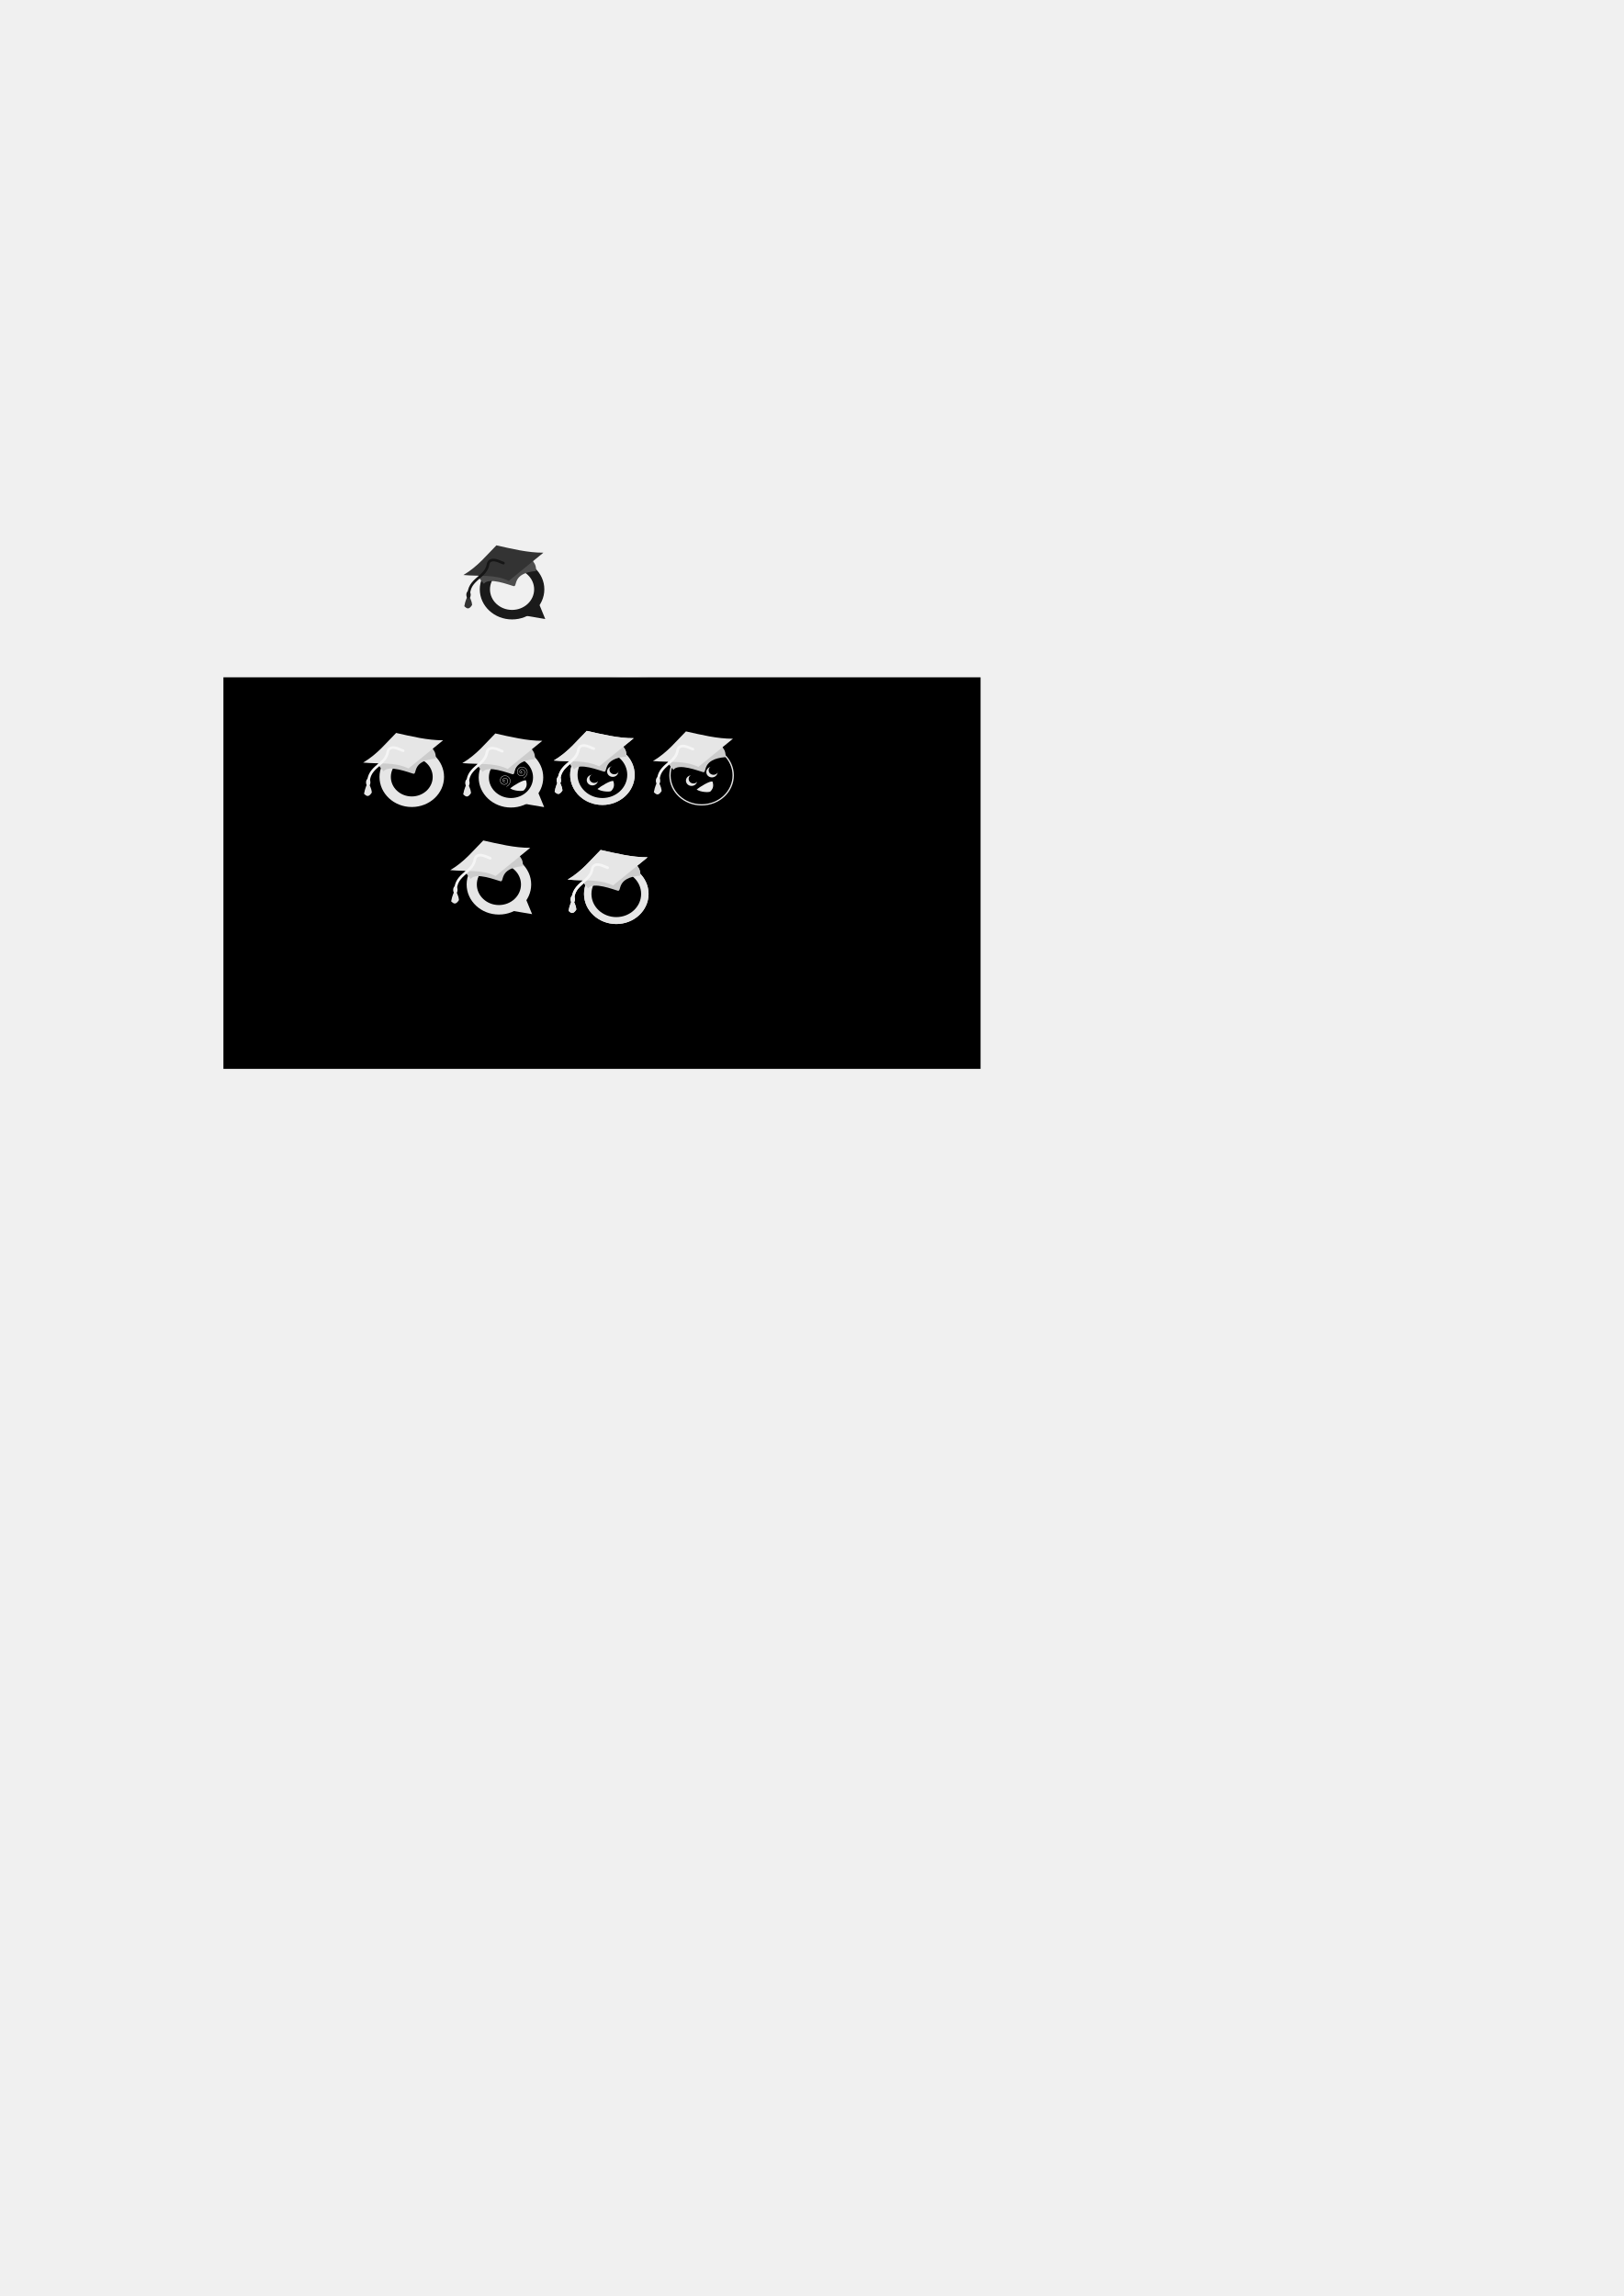
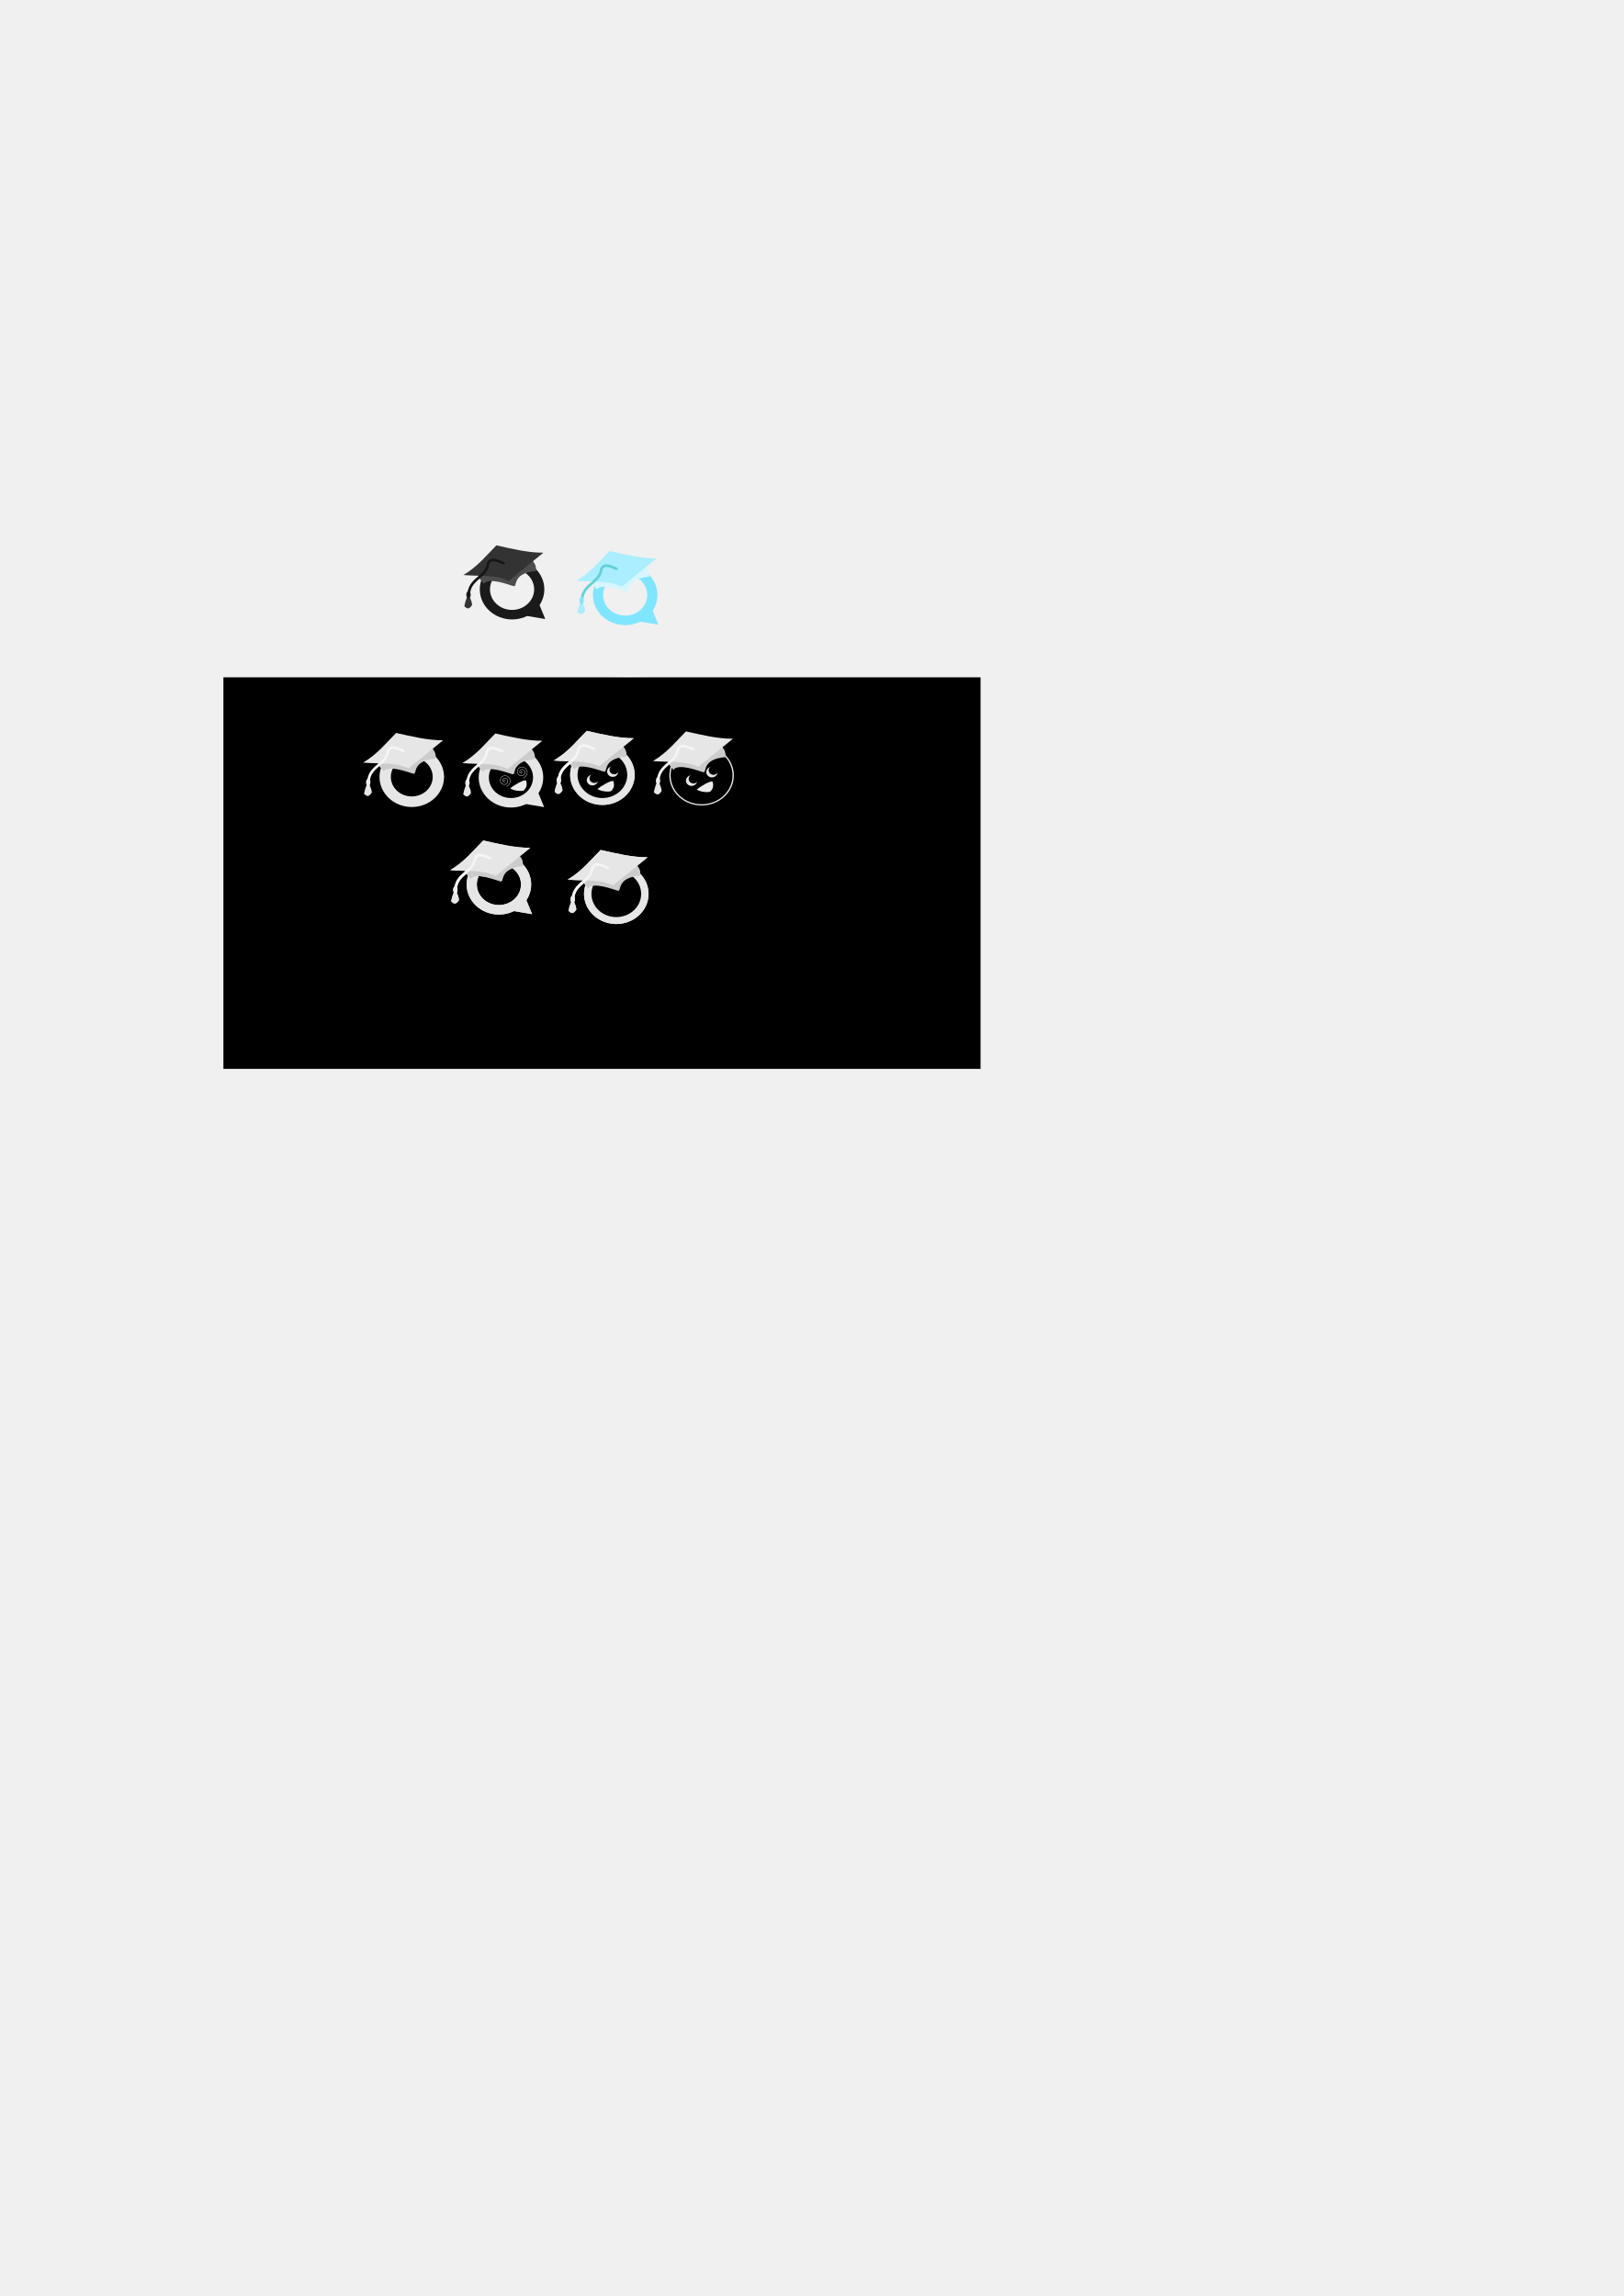
<svg xmlns="http://www.w3.org/2000/svg" width="210mm" height="297mm" id="svg2" version="1.1">
  <defs id="defs4">
    </defs>
  <g id="layer1">
    <path style="fill:#ffffff;fill-opacity:1;stroke:none" d="m 308.096,330.58 c -37.674,0 -68.213,30.539 -68.213,68.213 0,37.674 30.539,68.215 68.213,68.215 0.416,0 0.826,-0.024 1.24,-0.031 -7.786,-10.489 -16.744,-21.009 6.736,-30.686 C 351.126,420.101 370.976,414.89 374.695,408.518 387.426,371.217 345.769,330.58 308.096,330.58 Z" id="path4039" />
    <path transform="matrix(0.3962533,0,0,0.3962533,210.0238,263.6974)" d="m 387.143,340.934 a 139.643,139.643 0 1 1 -279.286,0 A 139.643,139.643 0 1 1 387.143,340.934 Z" id="path4041" style="fill:#000000;fill-opacity:1;stroke:none" />
    <path style="fill:#ffffff;fill-opacity:1;stroke:none" d="m 350.993,398.793 c 0,23.691 -19.206,42.897 -42.897,42.897 -23.691,0 -42.897,-19.206 -42.897,-42.897 0,-23.691 19.206,-42.897 42.897,-42.897 C 331.788,355.897 350.993,375.102 350.993,398.793 Z" id="path4032" />
    <path id="path4037" d="m 335.727,398.793 c 0,15.26 -12.371,27.631 -27.631,27.631 -15.26,0 -27.631,-12.371 -27.631,-27.631 0,-15.26 12.371,-27.631 27.631,-27.631 C 323.357,371.163 335.727,383.533 335.727,398.793 Z" style="fill:#000000;fill-opacity:1;stroke:none" />
    <path style="fill:#ffffff;fill-opacity:1;stroke:none" d="m 294.254,408.34 c 7.931,-0.263 19.623,-5.017 23.094,-9.74 16.382,16.411 42.379,19.918 47.691,12.588 l 17.186,-2.008 C 369.761,441.987 318.321,434.346 294.254,408.34 Z" id="rect4043" />
    <rect style="fill:#000000;fill-opacity:1;stroke:none" id="rect4096" width="370.105" height="191.424" x="109.21" y="331.144" />
    <path style="fill:#e6e6e6;fill-opacity:1;stroke:none" id="path4098" d="m 318.451,403.15 a 14.963,13.953 0 1 1 -29.926,0 A 14.963,13.953 0 1 1 318.451,403.15 Z" transform="matrix(1.054299,0,0,1.054299,-25.49665,-46.21068)" />
    <path transform="matrix(0.8117401,0,0,0.8117401,48.11689,51.57674)" d="m 318.451,403.15 a 14.963,13.953 0 1 1 -29.926,0 A 14.963,13.953 0 1 1 318.451,403.15 Z" id="path4100" style="fill:#000000;fill-opacity:1;stroke:none" />
    <path style="fill:#cccccc;fill-opacity:1;stroke:none" d="m 278.443,370.337 25.998,-5.867 c 0.506,1.426 1.848,1.807 1.779,5.416 -12.14,0.998 -8.845,7.929 -11.032,7.37 -1.992,-0.51 -12.053,-4.552 -14.502,-1.134 C 277.69,372.533 277.699,372.727 278.443,370.337 Z" id="rect4087" />
    <path style="fill:#e6e6e6;fill-opacity:1;stroke:none" d="m 286.818,357.326 c 7.348,1.637 15.409,3.641 22.969,3.583 l -16.904,13.783 c -7.02,-3.316 -13.628,-2.078 -22.194,-2.871 C 277.772,367.659 282.206,361.901 286.818,357.326 Z" id="rect4084" />
    <path style="fill:none;stroke:#f5f5f5;stroke-width:1.3;stroke-linecap:round;stroke-linejoin:round;stroke-opacity:1;stroke-miterlimit:4;stroke-dasharray:none" d="m 290.238,366.009 c -0.321,-0.113 -0.64,-0.233 -0.956,-0.362 -0.694,-0.282 -1.373,-0.601 -2.085,-0.834 -0.711,-0.233 -1.464,-0.38 -2.209,-0.303 -0.337,0.035 -0.671,0.116 -0.977,0.261 -0.306,0.145 -0.585,0.354 -0.79,0.623 -0.224,0.293 -0.357,0.646 -0.451,1.003 -0.094,0.357 -0.151,0.723 -0.244,1.08 -0.32,1.235 -1.045,2.331 -1.894,3.283 -1.084,1.214 -2.375,2.222 -3.576,3.32 -1.201,1.098 -2.337,2.324 -2.99,3.814 -0.214,0.488 -0.373,0.999 -0.505,1.515 -0.175,0.685 -0.301,1.381 -0.379,2.083" id="path4112" />
    <path style="fill:#e6e6e6;fill-opacity:1;stroke:none" d="m 271.126,387.098 c 0.502,-2.842 1.36,-4.554 2.066,-5.837 0.486,1.638 1.484,2.557 1.75,5.204 C 273.235,389.164 272.196,388.04 271.126,387.098 Z" id="path4120" />
    <path transform="matrix(2.317094,0,0,2.317094,-360.8783,-504.2968)" style="fill:#ececec;fill-opacity:1;stroke:none" d="m 274.107,382.286 c 0,0.437 -0.207,0.791 -0.462,0.791 -0.255,0 -0.462,-0.354 -0.462,-0.791 0,-0.437 0.207,-0.791 0.462,-0.791 C 273.9,381.495 274.107,381.849 274.107,382.286 Z" id="path4118" />
    <path style="fill:#e6e6e6;fill-opacity:1;stroke:none" id="path4168" d="m 292.723,383.01 a 2.746,2.589 0 1 1 -5.493,0 A 2.746,2.589 0 1 1 292.723,383.01 Z" transform="translate(-0.4103745,-1.609931)" />
    <path d="m 292.723,383.01 a 2.746,2.589 0 1 1 -5.493,0 A 2.746,2.589 0 1 1 292.723,383.01 Z" id="path4170" style="fill:#000000;fill-opacity:1;stroke:none" transform="matrix(0.8561817,0,0,0.8561817,42.22486,52.63738)" />
    <path transform="translate(9.544983,-5.784038)" d="m 292.723,383.01 a 2.746,2.589 0 1 1 -5.493,0 A 2.746,2.589 0 1 1 292.723,383.01 Z" id="path4178" style="fill:#e6e6e6;fill-opacity:1;stroke:none" />
    <path style="fill:#ececec;fill-opacity:1;stroke:none" d="m 298.724,386.732 c -0.615,0.528 -4.882,0.332 -6.672,-0.996 1.397,-1.202 6.593,-4.416 7.755,-3.868 C 300.562,384.161 299.916,385.556 298.724,386.732 Z" id="path4182" />
    <path transform="matrix(0.8561817,0,0,0.8561817,52.01071,48.40737)" style="fill:#000000;fill-opacity:1;stroke:none" id="path4185" d="m 292.723,383.01 a 2.746,2.589 0 1 1 -5.493,0 A 2.746,2.589 0 1 1 292.723,383.01 Z" />
    <path transform="matrix(1.054299,0,0,1.054299,22.99067,-45.95814)" d="m 318.451,403.15 a 14.963,13.953 0 1 1 -29.926,0 A 14.963,13.953 0 1 1 318.451,403.15 Z" id="path4197" style="fill:#e6e6e6;fill-opacity:1;stroke:none" />
    <path style="fill:#000000;fill-opacity:1;stroke:none" id="path4199" d="m 318.451,403.15 a 14.963,13.953 0 1 1 -29.926,0 A 14.963,13.953 0 1 1 318.451,403.15 Z" transform="matrix(1.010835,0,0,1.010835,36.18132,-28.43583)" />
    <path id="path4201" d="m 326.931,370.589 25.998,-5.867 c 0.506,1.426 1.848,1.807 1.779,5.416 -12.14,0.998 -8.845,7.929 -11.032,7.37 -1.992,-0.51 -12.053,-4.552 -14.502,-1.134 C 326.177,372.786 326.186,372.979 326.931,370.589 Z" style="fill:#cccccc;fill-opacity:1;stroke:none" />
    <path id="path4203" d="m 335.306,357.579 c 7.348,1.637 15.409,3.641 22.969,3.583 l -16.904,13.783 c -7.02,-3.316 -13.628,-2.078 -22.194,-2.871 C 326.259,367.911 330.693,362.154 335.306,357.579 Z" style="fill:#e6e6e6;fill-opacity:1;stroke:none" />
    <path id="path4205" d="m 338.726,366.262 c -0.321,-0.113 -0.64,-0.233 -0.956,-0.362 -0.694,-0.282 -1.373,-0.601 -2.085,-0.834 -0.711,-0.233 -1.464,-0.38 -2.209,-0.303 -0.337,0.035 -0.671,0.116 -0.977,0.261 -0.306,0.145 -0.585,0.354 -0.79,0.623 -0.224,0.293 -0.357,0.646 -0.451,1.003 -0.094,0.357 -0.151,0.723 -0.244,1.08 -0.32,1.235 -1.045,2.331 -1.894,3.283 -1.084,1.214 -2.375,2.222 -3.576,3.32 -1.201,1.098 -2.337,2.324 -2.99,3.814 -0.214,0.488 -0.373,0.999 -0.505,1.515 -0.175,0.685 -0.301,1.381 -0.379,2.083" style="fill:none;stroke:#f5f5f5;stroke-width:1.3;stroke-linecap:round;stroke-linejoin:round;stroke-miterlimit:4;stroke-opacity:1;stroke-dasharray:none" />
    <path id="path4209" d="m 319.613,387.35 c 0.502,-2.842 1.36,-4.554 2.066,-5.837 0.486,1.638 1.484,2.557 1.75,5.204 C 321.723,389.416 320.684,388.292 319.613,387.35 Z" style="fill:#e6e6e6;fill-opacity:1;stroke:none" />
    <path id="path4211" d="m 322.741,381.747 c 0,1.012 -0.479,1.833 -1.071,1.833 -0.591,0 -1.071,-0.821 -1.071,-1.833 0,-1.012 0.479,-1.833 1.071,-1.833 C 322.262,379.915 322.741,380.735 322.741,381.747 Z" style="fill:#ececec;fill-opacity:1;stroke:none" />
    <path transform="translate(48.07695,-1.357393)" d="m 292.723,383.01 a 2.746,2.589 0 1 1 -5.493,0 A 2.746,2.589 0 1 1 292.723,383.01 Z" id="path4213" style="fill:#e6e6e6;fill-opacity:1;stroke:none" />
    <path transform="matrix(0.8561817,0,0,0.8561817,90.71218,52.88992)" style="fill:#000000;fill-opacity:1;stroke:none" id="path4215" d="m 292.723,383.01 a 2.746,2.589 0 1 1 -5.493,0 A 2.746,2.589 0 1 1 292.723,383.01 Z" />
    <path style="fill:#e6e6e6;fill-opacity:1;stroke:none" id="path4217" d="m 292.723,383.01 a 2.746,2.589 0 1 1 -5.493,0 A 2.746,2.589 0 1 1 292.723,383.01 Z" transform="translate(58.03231,-5.5315)" />
    <path id="path4219" d="m 347.211,386.985 c -0.615,0.528 -4.882,0.332 -6.672,-0.996 1.397,-1.202 6.593,-4.416 7.755,-3.868 C 349.049,384.413 348.403,385.809 347.211,386.985 Z" style="fill:#ececec;fill-opacity:1;stroke:none" />
    <path d="m 292.723,383.01 a 2.746,2.589 0 1 1 -5.493,0 A 2.746,2.589 0 1 1 292.723,383.01 Z" id="path4221" style="fill:#000000;fill-opacity:1;stroke:none" transform="matrix(0.8561817,0,0,0.8561817,100.498,48.6599)" />
    <path transform="matrix(1.054299,0,0,1.054299,-118.6832,-45.20053)" d="m 318.451,403.15 a 14.963,13.953 0 1 1 -29.926,0 A 14.963,13.953 0 1 1 318.451,403.15 Z" id="path4225" style="fill:#e6e6e6;fill-opacity:1;stroke:none" />
    <path style="fill:#000000;fill-opacity:1;stroke:none" id="path4227" d="m 318.451,403.15 a 14.963,13.953 0 1 1 -29.926,0 A 14.963,13.953 0 1 1 318.451,403.15 Z" transform="matrix(0.683757,0,0,0.683757,-6.228382,104.1833)" />
    <path id="path4229" d="m 185.257,371.347 25.998,-5.867 c 0.506,1.426 1.848,1.807 1.779,5.416 -12.14,0.998 -8.845,7.929 -11.032,7.37 -1.992,-0.51 -12.053,-4.552 -14.502,-1.134 C 184.504,373.543 184.513,373.737 185.257,371.347 Z" style="fill:#cccccc;fill-opacity:1;stroke:none" />
    <path id="path4231" d="m 193.632,358.337 c 7.348,1.637 15.409,3.641 22.969,3.583 l -16.904,13.783 c -7.02,-3.316 -13.628,-2.078 -22.194,-2.871 C 184.585,368.669 189.019,362.911 193.632,358.337 Z" style="fill:#e6e6e6;fill-opacity:1;stroke:none" />
    <path id="path4233" d="m 197.052,367.02 c -0.321,-0.113 -0.64,-0.233 -0.956,-0.362 -0.694,-0.282 -1.373,-0.601 -2.085,-0.834 -0.711,-0.233 -1.464,-0.38 -2.209,-0.303 -0.337,0.035 -0.671,0.116 -0.977,0.261 -0.306,0.145 -0.585,0.354 -0.79,0.623 -0.224,0.293 -0.357,0.646 -0.451,1.003 -0.094,0.357 -0.151,0.723 -0.244,1.08 -0.32,1.235 -1.045,2.331 -1.894,3.283 -1.084,1.214 -2.375,2.222 -3.576,3.32 -1.201,1.098 -2.337,2.324 -2.99,3.814 -0.214,0.488 -0.373,0.999 -0.505,1.515 -0.175,0.685 -0.301,1.381 -0.379,2.083" style="fill:none;stroke:#f5f5f5;stroke-width:1.3;stroke-linecap:round;stroke-linejoin:round;stroke-miterlimit:4;stroke-opacity:1;stroke-dasharray:none" />
    <path id="path4237" d="m 177.939,388.108 c 0.502,-2.842 1.36,-4.554 2.066,-5.837 0.486,1.638 1.484,2.557 1.75,5.204 C 180.049,390.174 179.01,389.05 177.939,388.108 Z" style="fill:#e6e6e6;fill-opacity:1;stroke:none" />
    <path id="path4239" d="m 181.067,382.505 c 0,1.012 -0.479,1.833 -1.071,1.833 -0.591,0 -1.071,-0.821 -1.071,-1.833 0,-1.012 0.479,-1.833 1.071,-1.833 C 180.588,380.672 181.067,381.493 181.067,382.505 Z" style="fill:#ececec;fill-opacity:1;stroke:none" />
    <path style="fill:#e6e6e6;fill-opacity:1;stroke:none" id="path4279" d="m 259.799,390.081 -4.595,2.211 -4.595,2.211 0.383,-5.085 0.383,-5.085 L 255.586,387.207 Z" transform="matrix(0.9194332,0.6777435,-0.5314755,0.9964719,234.4484,-170.1761)" />
    <path style="fill:#e6e6e6;fill-opacity:1;stroke:none" id="path4253" d="m 318.451,403.15 a 14.963,13.953 0 1 1 -29.926,0 A 14.963,13.953 0 1 1 318.451,403.15 Z" transform="matrix(1.054299,0,0,1.054299,-70.1959,-44.94799)" />
    <path transform="matrix(0.7212423,0,0,0.7212423,30.88258,89.32358)" d="m 318.451,403.15 a 14.963,13.953 0 1 1 -29.926,0 A 14.963,13.953 0 1 1 318.451,403.15 Z" id="path4255" style="fill:#000000;fill-opacity:1;stroke:none" />
    <path style="fill:#cccccc;fill-opacity:1;stroke:none" d="m 233.744,371.599 25.998,-5.867 c 0.506,1.426 1.848,1.807 1.779,5.416 -12.14,0.998 -8.845,7.929 -11.032,7.37 -1.992,-0.51 -12.053,-4.552 -14.502,-1.134 C 232.991,373.796 233,373.989 233.744,371.599 Z" id="path4257" />
    <path style="fill:#e6e6e6;fill-opacity:1;stroke:none" d="m 242.119,358.589 c 7.348,1.637 15.409,3.641 22.969,3.583 l -16.904,13.783 c -7.02,-3.316 -13.628,-2.078 -22.194,-2.871 C 233.072,368.922 237.507,363.164 242.119,358.589 Z" id="path4259" />
    <path style="fill:none;stroke:#f5f5f5;stroke-width:1.3;stroke-linecap:round;stroke-linejoin:round;stroke-miterlimit:4;stroke-opacity:1;stroke-dasharray:none" d="m 245.539,367.272 c -0.321,-0.113 -0.64,-0.233 -0.956,-0.362 -0.694,-0.282 -1.373,-0.601 -2.085,-0.834 -0.711,-0.233 -1.464,-0.38 -2.209,-0.303 -0.337,0.035 -0.671,0.116 -0.977,0.261 -0.306,0.145 -0.585,0.354 -0.79,0.623 -0.224,0.293 -0.357,0.646 -0.451,1.003 -0.094,0.357 -0.151,0.723 -0.244,1.08 -0.32,1.235 -1.045,2.331 -1.894,3.283 -1.084,1.214 -2.375,2.222 -3.576,3.32 -1.201,1.098 -2.337,2.324 -2.99,3.814 -0.214,0.488 -0.373,0.999 -0.505,1.515 -0.175,0.685 -0.301,1.381 -0.379,2.083" id="path4261" />
    <path style="fill:#e6e6e6;fill-opacity:1;stroke:none" d="m 226.427,388.36 c 0.502,-2.842 1.36,-4.554 2.066,-5.837 0.486,1.638 1.484,2.557 1.75,5.204 C 228.536,390.426 227.497,389.302 226.427,388.36 Z" id="path4265" />
    <path style="fill:#ececec;fill-opacity:1;stroke:none" d="m 229.554,382.757 c 0,1.012 -0.479,1.833 -1.071,1.833 -0.591,0 -1.071,-0.821 -1.071,-1.833 0,-1.012 0.479,-1.833 1.071,-1.833 C 229.075,380.925 229.554,381.745 229.554,382.757 Z" id="path4267" />
    <path transform="matrix(1.054299,0,0,1.054299,-25.49665,-46.21068)" d="m 318.451,403.15 a 14.963,13.953 0 1 1 -29.926,0 A 14.963,13.953 0 1 1 318.451,403.15 Z" id="path4281" style="fill:#e6e6e6;fill-opacity:1;stroke:none" />
    <path style="fill:#000000;fill-opacity:1;stroke:none" id="path4283" d="m 318.451,403.15 a 14.963,13.953 0 1 1 -29.926,0 A 14.963,13.953 0 1 1 318.451,403.15 Z" transform="matrix(0.8117401,0,0,0.8117401,48.11689,51.57674)" />
    <path id="path4285" d="m 278.443,370.337 25.998,-5.867 c 0.506,1.426 1.848,1.807 1.779,5.416 -12.14,0.998 -8.845,7.929 -11.032,7.37 -1.992,-0.51 -12.053,-4.552 -14.502,-1.134 C 277.69,372.533 277.699,372.727 278.443,370.337 Z" style="fill:#cccccc;fill-opacity:1;stroke:none" />
    <path id="path4287" d="m 286.818,357.326 c 7.348,1.637 15.409,3.641 22.969,3.583 l -16.904,13.783 c -7.02,-3.316 -13.628,-2.078 -22.194,-2.871 C 277.772,367.659 282.206,361.901 286.818,357.326 Z" style="fill:#e6e6e6;fill-opacity:1;stroke:none" />
    <path id="path4289" d="m 290.238,366.009 c -0.321,-0.113 -0.64,-0.233 -0.956,-0.362 -0.694,-0.282 -1.373,-0.601 -2.085,-0.834 -0.711,-0.233 -1.464,-0.38 -2.209,-0.303 -0.337,0.035 -0.671,0.116 -0.977,0.261 -0.306,0.145 -0.585,0.354 -0.79,0.623 -0.224,0.293 -0.357,0.646 -0.451,1.003 -0.094,0.357 -0.151,0.723 -0.244,1.08 -0.32,1.235 -1.045,2.331 -1.894,3.283 -1.084,1.214 -2.375,2.222 -3.576,3.32 -1.201,1.098 -2.337,2.324 -2.99,3.814 -0.214,0.488 -0.373,0.999 -0.505,1.515 -0.175,0.685 -0.301,1.381 -0.379,2.083" style="fill:none;stroke:#f5f5f5;stroke-width:1.3;stroke-linecap:round;stroke-linejoin:round;stroke-opacity:1;stroke-miterlimit:4;stroke-dasharray:none" />
    <path id="path4293" d="m 271.126,387.098 c 0.502,-2.842 1.36,-4.554 2.066,-5.837 0.486,1.638 1.484,2.557 1.75,5.204 C 273.235,389.164 272.196,388.04 271.126,387.098 Z" style="fill:#e6e6e6;fill-opacity:1;stroke:none" />
    <path id="path4295" d="m 274.107,382.286 c 0,0.437 -0.207,0.791 -0.462,0.791 -0.255,0 -0.462,-0.354 -0.462,-0.791 0,-0.437 0.207,-0.791 0.462,-0.791 C 273.9,381.495 274.107,381.849 274.107,382.286 Z" style="fill:#ececec;fill-opacity:1;stroke:none" transform="matrix(2.317094,0,0,2.317094,-360.8783,-504.2968)" />
    <path transform="translate(-0.4103745,-1.609931)" d="m 292.723,383.01 a 2.746,2.589 0 1 1 -5.493,0 A 2.746,2.589 0 1 1 292.723,383.01 Z" id="path4297" style="fill:#e6e6e6;fill-opacity:1;stroke:none" />
    <path transform="matrix(0.8561817,0,0,0.8561817,42.22486,52.63738)" style="fill:#000000;fill-opacity:1;stroke:none" id="path4299" d="m 292.723,383.01 a 2.746,2.589 0 1 1 -5.493,0 A 2.746,2.589 0 1 1 292.723,383.01 Z" />
    <path style="fill:#e6e6e6;fill-opacity:1;stroke:none" id="path4301" d="m 292.723,383.01 a 2.746,2.589 0 1 1 -5.493,0 A 2.746,2.589 0 1 1 292.723,383.01 Z" transform="translate(9.544983,-5.784038)" />
    <path id="path4303" d="m 298.724,386.732 c -0.615,0.528 -4.882,0.332 -6.672,-0.996 1.397,-1.202 6.593,-4.416 7.755,-3.868 C 300.562,384.161 299.916,385.556 298.724,386.732 Z" style="fill:#ececec;fill-opacity:1;stroke:none" />
    <path d="m 292.723,383.01 a 2.746,2.589 0 1 1 -5.493,0 A 2.746,2.589 0 1 1 292.723,383.01 Z" id="path4305" style="fill:#000000;fill-opacity:1;stroke:none" transform="matrix(0.8561817,0,0,0.8561817,52.01071,48.40737)" />
    <path style="fill:#e6e6e6;stroke:#000000;stroke-width:1px;stroke-linecap:butt;stroke-linejoin:miter;stroke-opacity:1" id="path4315" d="m 246.667,381.684 c 0.06,0.168 -0.196,0.164 -0.279,0.1 -0.223,-0.173 -0.112,-0.511 0.079,-0.658 0.342,-0.262 0.826,-0.083 1.036,0.258 0.309,0.5 0.054,1.146 -0.437,1.415 -0.654,0.359 -1.468,0.026 -1.794,-0.616 -0.411,-0.807 0.002,-1.79 0.794,-2.173 0.96,-0.464 2.113,0.029 2.552,0.973 0.517,1.113 -0.057,2.436 -1.152,2.93 -1.265,0.57 -2.76,-0.084 -3.309,-1.331 -0.624,-1.417 0.111,-3.084 1.51,-3.688 1.569,-0.678 3.408,0.138 4.067,1.689 0.732,1.721 -0.165,3.732 -1.868,4.446" />
    <path d="m 246.667,381.684 c 0.06,0.168 -0.196,0.164 -0.279,0.1 -0.223,-0.173 -0.112,-0.511 0.079,-0.658 0.342,-0.262 0.826,-0.083 1.036,0.258 0.309,0.5 0.054,1.146 -0.437,1.415 -0.654,0.359 -1.468,0.026 -1.794,-0.616 -0.411,-0.807 0.002,-1.79 0.794,-2.173 0.96,-0.464 2.113,0.029 2.552,0.973 0.517,1.113 -0.057,2.436 -1.152,2.93 -1.265,0.57 -2.76,-0.084 -3.309,-1.331 -0.624,-1.417 0.111,-3.084 1.51,-3.688 1.569,-0.678 3.408,0.138 4.067,1.689 0.732,1.721 -0.165,3.732 -1.868,4.446" id="path4317" style="fill:#e6e6e6;stroke:#000000;stroke-width:1px;stroke-linecap:butt;stroke-linejoin:miter;stroke-opacity:1" transform="translate(8.333101,-4.23833)" />
    <path style="fill:#ececec;fill-opacity:1;stroke:none" d="m 256.045,386.416 c -0.615,0.528 -4.882,0.332 -6.672,-0.996 1.397,-1.202 6.593,-4.416 7.755,-3.868 C 257.883,383.845 257.237,385.241 256.045,386.416 Z" id="path4319" />
    <path transform="matrix(0.9194332,0.6777435,-0.5314755,0.9964719,228.5555,-117.8547)" d="m 259.799,390.081 -4.595,2.211 -4.595,2.211 0.383,-5.085 0.383,-5.085 L 255.586,387.207 Z" id="path4321" style="fill:#e6e6e6;fill-opacity:1;stroke:none" />
-     <path transform="matrix(1.054299,0,0,1.054299,-76.08876,7.373441)" d="m 318.451,403.15 a 14.963,13.953 0 1 1 -29.926,0 A 14.963,13.953 0 1 1 318.451,403.15 Z" id="path4323" style="fill:#e6e6e6;fill-opacity:1;stroke:none" />
-     <path style="fill:#000000;fill-opacity:1;stroke:none" id="path4325" d="m 318.451,403.15 a 14.963,13.953 0 1 1 -29.926,0 A 14.963,13.953 0 1 1 318.451,403.15 Z" transform="matrix(0.7212423,0,0,0.7212423,24.98973,141.645)" />
+     <path style="fill:#e6e6e6;fill-opacity:1;stroke:none" d="M 243.877 417.703 C 235.164 417.703 228.104 424.29 228.104 432.414 C 228.104 440.538 235.164 447.125 243.877 447.125 C 252.589 447.125 259.652 440.538 259.652 432.414 C 259.652 424.29 252.589 417.703 243.877 417.703 z M 243.877 422.35 C 249.837 422.35 254.67 426.856 254.67 432.414 C 254.67 437.972 249.837 442.477 243.877 442.477 C 237.917 442.477 233.086 437.972 233.086 432.414 C 233.086 426.856 237.917 422.35 243.877 422.35 z " id="path4323" />
    <path id="path4327" d="m 227.851,423.921 25.998,-5.867 c 0.506,1.426 1.848,1.807 1.779,5.416 -12.14,0.998 -8.845,7.929 -11.032,7.37 -1.992,-0.51 -12.053,-4.552 -14.502,-1.134 C 227.098,426.117 227.107,426.311 227.851,423.921 Z" style="fill:#cccccc;fill-opacity:1;stroke:none" />
    <path id="path4329" d="m 236.226,410.911 c 7.348,1.637 15.409,3.641 22.969,3.583 l -16.904,13.783 c -7.02,-3.316 -13.628,-2.078 -22.194,-2.871 C 227.18,421.243 231.614,415.485 236.226,410.911 Z" style="fill:#e6e6e6;fill-opacity:1;stroke:none" />
    <path id="path4331" d="m 239.646,419.594 c -0.321,-0.113 -0.64,-0.233 -0.956,-0.362 -0.694,-0.282 -1.373,-0.601 -2.085,-0.834 -0.711,-0.233 -1.464,-0.38 -2.209,-0.303 -0.337,0.035 -0.671,0.116 -0.977,0.261 -0.306,0.145 -0.585,0.354 -0.79,0.623 -0.224,0.293 -0.357,0.646 -0.451,1.003 -0.094,0.357 -0.151,0.723 -0.244,1.08 -0.32,1.235 -1.045,2.331 -1.894,3.283 -1.084,1.214 -2.375,2.222 -3.576,3.32 -1.201,1.098 -2.337,2.324 -2.99,3.814 -0.214,0.488 -0.373,0.999 -0.505,1.515 -0.175,0.685 -0.301,1.381 -0.379,2.083" style="fill:none;stroke:#f5f5f5;stroke-width:1.3;stroke-linecap:round;stroke-linejoin:round;stroke-miterlimit:4;stroke-opacity:1;stroke-dasharray:none" />
    <path id="path4335" d="m 220.534,440.682 c 0.502,-2.842 1.36,-4.554 2.066,-5.837 0.486,1.638 1.484,2.557 1.75,5.204 C 222.643,442.748 221.604,441.624 220.534,440.682 Z" style="fill:#e6e6e6;fill-opacity:1;stroke:none" />
    <path id="path4337" d="m 223.662,435.079 c 0,1.012 -0.479,1.833 -1.071,1.833 -0.591,0 -1.071,-0.821 -1.071,-1.833 0,-1.012 0.479,-1.833 1.071,-1.833 C 223.182,433.246 223.662,434.067 223.662,435.079 Z" style="fill:#ececec;fill-opacity:1;stroke:none" />
    <path transform="matrix(1.054299,0,0,1.054299,-18.71093,12.00361)" d="m 318.451,403.15 a 14.963,13.953 0 1 1 -29.926,0 A 14.963,13.953 0 1 1 318.451,403.15 Z" id="path4345" style="fill:#e6e6e6;fill-opacity:1;stroke:none" />
    <path style="fill:#000000;fill-opacity:1;stroke:none" id="path4347" d="m 318.451,403.15 a 14.963,13.953 0 1 1 -29.926,0 A 14.963,13.953 0 1 1 318.451,403.15 Z" transform="matrix(0.8117401,0,0,0.8117401,54.9026,109.791)" />
    <path id="path4349" d="m 285.229,428.551 25.998,-5.867 c 0.506,1.426 1.848,1.807 1.779,5.416 -12.14,0.998 -8.845,7.929 -11.032,7.37 -1.992,-0.51 -12.053,-4.552 -14.502,-1.134 C 284.476,430.747 284.485,430.941 285.229,428.551 Z" style="fill:#cccccc;fill-opacity:1;stroke:none" />
    <path id="path4351" d="m 293.604,415.541 c 7.348,1.637 15.409,3.641 22.969,3.583 l -16.904,13.783 c -7.02,-3.316 -13.628,-2.078 -22.194,-2.871 C 284.557,425.873 288.992,420.115 293.604,415.541 Z" style="fill:#e6e6e6;fill-opacity:1;stroke:none" />
    <path id="path4353" d="m 297.024,424.224 c -0.321,-0.113 -0.64,-0.233 -0.956,-0.362 -0.694,-0.282 -1.373,-0.601 -2.085,-0.834 -0.711,-0.233 -1.464,-0.38 -2.209,-0.303 -0.337,0.035 -0.671,0.116 -0.977,0.261 -0.306,0.145 -0.585,0.354 -0.79,0.623 -0.224,0.293 -0.357,0.646 -0.451,1.003 -0.094,0.357 -0.151,0.723 -0.244,1.08 -0.32,1.235 -1.045,2.331 -1.894,3.283 -1.084,1.214 -2.375,2.222 -3.576,3.32 -1.201,1.098 -2.337,2.324 -2.99,3.814 -0.214,0.488 -0.373,0.999 -0.505,1.515 -0.175,0.685 -0.301,1.381 -0.379,2.083" style="fill:none;stroke:#f5f5f5;stroke-width:1.3;stroke-linecap:round;stroke-linejoin:round;stroke-miterlimit:4;stroke-opacity:1;stroke-dasharray:none" />
    <path id="path4357" d="m 277.912,445.312 c 0.502,-2.842 1.36,-4.554 2.066,-5.837 0.486,1.638 1.484,2.557 1.75,5.204 C 280.021,447.378 278.982,446.254 277.912,445.312 Z" style="fill:#e6e6e6;fill-opacity:1;stroke:none" />
    <path id="path4359" d="m 281.039,439.709 c 0,1.012 -0.479,1.833 -1.071,1.833 -0.591,0 -1.071,-0.821 -1.071,-1.833 0,-1.012 0.479,-1.833 1.071,-1.833 C 280.56,437.876 281.039,438.697 281.039,439.709 Z" style="fill:#ececec;fill-opacity:1;stroke:none" />
    <path transform="translate(6.37534,56.60435)" d="m 292.723,383.01 a 2.746,2.589 0 1 1 -5.493,0 A 2.746,2.589 0 1 1 292.723,383.01 Z" id="path4361" style="fill:#e6e6e6;fill-opacity:1;stroke:none" />
    <path transform="matrix(0.8561817,0,0,0.8561817,49.01057,110.8517)" style="fill:#000000;fill-opacity:1;stroke:none" id="path4363" d="m 292.723,383.01 a 2.746,2.589 0 1 1 -5.493,0 A 2.746,2.589 0 1 1 292.723,383.01 Z" />
    <path style="fill:#e6e6e6;fill-opacity:1;stroke:none" id="path4365" d="m 292.723,383.01 a 2.746,2.589 0 1 1 -5.493,0 A 2.746,2.589 0 1 1 292.723,383.01 Z" transform="translate(16.3307,52.43025)" />
    <path id="path4367" d="m 305.509,444.946 c -0.615,0.528 -4.882,0.332 -6.672,-0.996 1.397,-1.202 6.593,-4.416 7.755,-3.868 C 307.348,442.375 306.702,443.771 305.509,444.946 Z" style="fill:#ececec;fill-opacity:1;stroke:none" />
    <path d="m 292.723,383.01 a 2.746,2.589 0 1 1 -5.493,0 A 2.746,2.589 0 1 1 292.723,383.01 Z" id="path4369" style="fill:#000000;fill-opacity:1;stroke:none" transform="matrix(0.8561817,0,0,0.8561817,58.79643,106.6217)" />
    <path style="fill:#e6e6e6;fill-opacity:1;stroke:none" id="path4371" d="m 318.451,403.15 a 14.963,13.953 0 1 1 -29.926,0 A 14.963,13.953 0 1 1 318.451,403.15 Z" transform="matrix(1.054299,0,0,1.054299,-18.71093,12.00361)" />
    <path transform="matrix(0.8117401,0,0,0.8117401,54.9026,109.791)" d="m 318.451,403.15 a 14.963,13.953 0 1 1 -29.926,0 A 14.963,13.953 0 1 1 318.451,403.15 Z" id="path4373" style="fill:#000000;fill-opacity:1;stroke:none" />
    <path style="fill:#cccccc;fill-opacity:1;stroke:none" d="m 285.229,428.551 25.998,-5.867 c 0.506,1.426 1.848,1.807 1.779,5.416 -12.14,0.998 -8.845,7.929 -11.032,7.37 -1.992,-0.51 -12.053,-4.552 -14.502,-1.134 C 284.476,430.747 284.485,430.941 285.229,428.551 Z" id="path4375" />
    <path style="fill:#e6e6e6;fill-opacity:1;stroke:none" d="m 293.604,415.541 c 7.348,1.637 15.409,3.641 22.969,3.583 l -16.904,13.783 c -7.02,-3.316 -13.628,-2.078 -22.194,-2.871 C 284.557,425.873 288.992,420.115 293.604,415.541 Z" id="path4377" />
    <path style="fill:none;stroke:#f5f5f5;stroke-width:1.3;stroke-linecap:round;stroke-linejoin:round;stroke-miterlimit:4;stroke-opacity:1;stroke-dasharray:none" d="m 297.024,424.224 c -0.321,-0.113 -0.64,-0.233 -0.956,-0.362 -0.694,-0.282 -1.373,-0.601 -2.085,-0.834 -0.711,-0.233 -1.464,-0.38 -2.209,-0.303 -0.337,0.035 -0.671,0.116 -0.977,0.261 -0.306,0.145 -0.585,0.354 -0.79,0.623 -0.224,0.293 -0.357,0.646 -0.451,1.003 -0.094,0.357 -0.151,0.723 -0.244,1.08 -0.32,1.235 -1.045,2.331 -1.894,3.283 -1.084,1.214 -2.375,2.222 -3.576,3.32 -1.201,1.098 -2.337,2.324 -2.99,3.814 -0.214,0.488 -0.373,0.999 -0.505,1.515 -0.175,0.685 -0.301,1.381 -0.379,2.083" id="path4379" />
    <path style="fill:#e6e6e6;fill-opacity:1;stroke:none" d="m 277.912,445.312 c 0.502,-2.842 1.36,-4.554 2.066,-5.837 0.486,1.638 1.484,2.557 1.75,5.204 C 280.021,447.378 278.982,446.254 277.912,445.312 Z" id="path4383" />
    <path style="fill:#ececec;fill-opacity:1;stroke:none" d="m 281.039,439.709 c 0,1.012 -0.479,1.833 -1.071,1.833 -0.591,0 -1.071,-0.821 -1.071,-1.833 0,-1.012 0.479,-1.833 1.071,-1.833 C 280.56,437.876 281.039,438.697 281.039,439.709 Z" id="path4385" />
    <path style="fill:#1a1a1a;fill-opacity:1;stroke:none" id="path4417" d="m 259.799,390.081 -4.595,2.211 -4.595,2.211 0.383,-5.085 0.383,-5.085 L 255.586,387.207 Z" transform="matrix(0.9194332,0.6777435,-0.5314755,0.9964719,234.9841,-262.1404)" />
    <path style="fill:#1a1a1a;fill-opacity:1;stroke:none" d="M 250.307 273.418 C 241.594 273.418 234.531 280.005 234.531 288.129 C 234.531 296.253 241.594 302.838 250.307 302.838 C 259.019 302.838 266.082 296.253 266.082 288.129 C 266.082 280.005 259.019 273.418 250.307 273.418 z M 250.307 278.064 C 256.267 278.064 261.098 282.571 261.098 288.129 C 261.098 293.687 256.267 298.191 250.307 298.191 C 244.346 298.191 239.514 293.687 239.514 288.129 C 239.514 282.571 244.346 278.064 250.307 278.064 z " id="path4419" />
    <path style="fill:#4d4d4d;fill-opacity:1;stroke:none" d="m 234.28,279.635 25.998,-5.867 c 0.506,1.426 1.848,1.807 1.779,5.416 -12.14,0.998 -8.845,7.929 -11.032,7.37 -1.992,-0.51 -12.053,-4.552 -14.502,-1.134 C 233.527,281.831 233.536,282.025 234.28,279.635 Z" id="path4423" />
    <path style="fill:#333333;fill-opacity:1;stroke:none" d="m 242.655,266.625 c 7.348,1.637 15.409,3.641 22.969,3.583 l -16.904,13.783 c -7.02,-3.316 -13.628,-2.078 -22.194,-2.871 C 233.608,276.957 238.042,271.2 242.655,266.625 Z" id="path4425" />
    <path style="fill:none;stroke:#161616;stroke-width:1.3;stroke-linecap:round;stroke-linejoin:round;stroke-miterlimit:4;stroke-opacity:1;stroke-dasharray:none" d="m 246.075,275.308 c -0.321,-0.113 -0.64,-0.233 -0.956,-0.362 -0.694,-0.282 -1.373,-0.601 -2.085,-0.834 -0.711,-0.233 -1.464,-0.38 -2.209,-0.303 -0.337,0.035 -0.671,0.116 -0.977,0.261 -0.306,0.145 -0.585,0.354 -0.79,0.623 -0.224,0.293 -0.357,0.646 -0.451,1.003 -0.094,0.357 -0.151,0.723 -0.244,1.08 -0.32,1.235 -1.045,2.331 -1.894,3.283 -1.084,1.214 -2.375,2.222 -3.576,3.32 -1.201,1.098 -2.337,2.324 -2.99,3.814 -0.214,0.488 -0.373,0.999 -0.505,1.515 -0.175,0.685 -0.301,1.381 -0.379,2.083" id="path4427" />
    <path style="fill:#333333;fill-opacity:1;stroke:none" d="m 226.962,296.396 c 0.502,-2.842 1.36,-4.554 2.066,-5.837 0.486,1.638 1.484,2.557 1.75,5.204 C 229.072,298.462 228.033,297.338 226.962,296.396 Z" id="path4431" />
    <path style="fill:#1a1a1a;fill-opacity:1;stroke:none" d="m 230.09,290.793 c 0,1.012 -0.479,1.833 -1.071,1.833 -0.591,0 -1.071,-0.821 -1.071,-1.833 0,-1.012 0.479,-1.833 1.071,-1.833 C 229.611,288.96 230.09,289.781 230.09,290.793 Z" id="path4433" />
+     <path style="fill:#e6e6e6;fill-opacity:1;stroke:none" id="path4141" d="m 259.799,390.081 -4.595,2.211 -4.595,2.211 0.383,-5.085 0.383,-5.085 L 255.586,387.207 Z" transform="matrix(0.9194332,0.6777435,-0.5314755,0.9964719,228.5555,-117.8547)" />
+     <path id="path4143" d="M 243.877 417.703 C 235.164 417.703 228.104 424.29 228.104 432.414 C 228.104 440.538 235.164 447.125 243.877 447.125 C 252.589 447.125 259.652 440.538 259.652 432.414 C 259.652 424.29 252.589 417.703 243.877 417.703 z M 243.877 422.35 C 249.837 422.35 254.67 426.856 254.67 432.414 C 254.67 437.972 249.837 442.477 243.877 442.477 C 237.917 442.477 233.086 437.972 233.086 432.414 C 233.086 426.856 237.917 422.35 243.877 422.35 z " style="fill:#e6e6e6;fill-opacity:1;stroke:none" />
+     <path style="fill:#cccccc;fill-opacity:1;stroke:none" d="m 227.851,423.921 25.998,-5.867 c 0.506,1.426 1.848,1.807 1.779,5.416 -12.14,0.998 -8.845,7.929 -11.032,7.37 -1.992,-0.51 -12.053,-4.552 -14.502,-1.134 C 227.098,426.117 227.107,426.311 227.851,423.921 Z" id="path4145" />
+     <path style="fill:#e6e6e6;fill-opacity:1;stroke:none" d="m 236.226,410.911 c 7.348,1.637 15.409,3.641 22.969,3.583 l -16.904,13.783 c -7.02,-3.316 -13.628,-2.078 -22.194,-2.871 C 227.18,421.243 231.614,415.485 236.226,410.911 Z" id="path4147" />
+     <path style="fill:none;stroke:#f5f5f5;stroke-width:1.3;stroke-linecap:round;stroke-linejoin:round;stroke-miterlimit:4;stroke-opacity:1;stroke-dasharray:none" d="m 239.646,419.594 c -0.321,-0.113 -0.64,-0.233 -0.956,-0.362 -0.694,-0.282 -1.373,-0.601 -2.085,-0.834 -0.711,-0.233 -1.464,-0.38 -2.209,-0.303 -0.337,0.035 -0.671,0.116 -0.977,0.261 -0.306,0.145 -0.585,0.354 -0.79,0.623 -0.224,0.293 -0.357,0.646 -0.451,1.003 -0.094,0.357 -0.151,0.723 -0.244,1.08 -0.32,1.235 -1.045,2.331 -1.894,3.283 -1.084,1.214 -2.375,2.222 -3.576,3.32 -1.201,1.098 -2.337,2.324 -2.99,3.814 -0.214,0.488 -0.373,0.999 -0.505,1.515 -0.175,0.685 -0.301,1.381 -0.379,2.083" id="path4149" />
+     <path style="fill:#e6e6e6;fill-opacity:1;stroke:none" d="m 220.534,440.682 c 0.502,-2.842 1.36,-4.554 2.066,-5.837 0.486,1.638 1.484,2.557 1.75,5.204 C 222.643,442.748 221.604,441.624 220.534,440.682 Z" id="path4153" />
+     <path style="fill:#ececec;fill-opacity:1;stroke:none" d="m 223.662,435.079 c 0,1.012 -0.479,1.833 -1.071,1.833 -0.591,0 -1.071,-0.821 -1.071,-1.833 0,-1.012 0.479,-1.833 1.071,-1.833 C 223.182,433.246 223.662,434.067 223.662,435.079 Z" id="path4155" />
+     <path transform="matrix(0.9194332,0.6777435,-0.5314755,0.9964719,290.29,-259.3625)" d="m 259.799,390.081 -4.595,2.211 -4.595,2.211 0.383,-5.085 0.383,-5.085 L 255.586,387.207 Z" id="path4157" style="fill:#80e5ff;fill-opacity:1;stroke:none" />
+     <path id="path4159" d="m 305.612,276.196 c -8.712,0 -15.775,6.587 -15.775,14.711 0,8.124 7.063,14.709 15.775,14.709 8.712,0 15.775,-6.585 15.775,-14.709 C 321.388,282.783 314.325,276.196 305.612,276.196 z m 0,4.646 c 5.96,0 10.791,4.507 10.791,10.064 0,5.558 -4.831,10.062 -10.791,10.062 -5.96,0 -10.793,-4.505 -10.793,-10.062 C 294.82,285.349 299.652,280.842 305.612,280.842 Z" style="fill:#80e5ff;fill-opacity:1;stroke:none" />
+     <path id="path4161" d="m 289.586,282.413 25.998,-5.867 c 0.506,1.426 1.848,1.807 1.779,5.416 -12.14,0.998 -8.845,7.929 -11.032,7.37 -1.992,-0.51 -12.053,-4.552 -14.502,-1.134 C 288.832,284.609 288.841,284.803 289.586,282.413 Z" style="fill:#d5f6ff;fill-opacity:1;stroke:none" />
+     <path id="path4163" d="m 297.961,269.403 c 7.348,1.637 15.409,3.641 22.969,3.583 l -16.904,13.783 c -7.02,-3.316 -13.628,-2.078 -22.194,-2.871 C 288.914,279.735 293.348,273.977 297.961,269.403 Z" style="fill:#aaeeff;fill-opacity:1;stroke:none" />
+     <path id="path4165" d="m 301.381,278.086 c -0.321,-0.113 -0.64,-0.233 -0.956,-0.362 -0.694,-0.282 -1.373,-0.601 -2.085,-0.834 -0.711,-0.233 -1.464,-0.38 -2.209,-0.303 -0.337,0.035 -0.671,0.116 -0.977,0.261 -0.306,0.145 -0.585,0.354 -0.79,0.623 -0.224,0.293 -0.357,0.646 -0.451,1.003 -0.094,0.357 -0.151,0.723 -0.244,1.08 -0.32,1.235 -1.045,2.331 -1.894,3.283 -1.084,1.214 -2.375,2.222 -3.576,3.32 -1.201,1.098 -2.337,2.324 -2.99,3.814 -0.214,0.488 -0.373,0.999 -0.505,1.515 -0.175,0.685 -0.301,1.381 -0.379,2.083" style="fill:none;stroke:#62d2d5;stroke-width:1.3;stroke-linecap:round;stroke-linejoin:round;stroke-miterlimit:4;stroke-opacity:1;stroke-dasharray:none" />
+     <path id="path4169" d="m 282.268,299.174 c 0.502,-2.842 1.36,-4.554 2.066,-5.837 0.486,1.638 1.484,2.557 1.75,5.204 C 284.378,301.24 283.339,300.116 282.268,299.174 Z" style="fill:#aaeeff;fill-opacity:1;stroke:none" />
+     <path id="path4171" d="m 285.396,293.571 c 0,1.012 -0.479,1.833 -1.071,1.833 -0.591,0 -1.071,-0.821 -1.071,-1.833 0,-1.012 0.479,-1.833 1.071,-1.833 C 284.917,291.738 285.396,292.559 285.396,293.571 Z" style="fill:#80e5ff;fill-opacity:1;stroke:none" />
  </g>
</svg>
